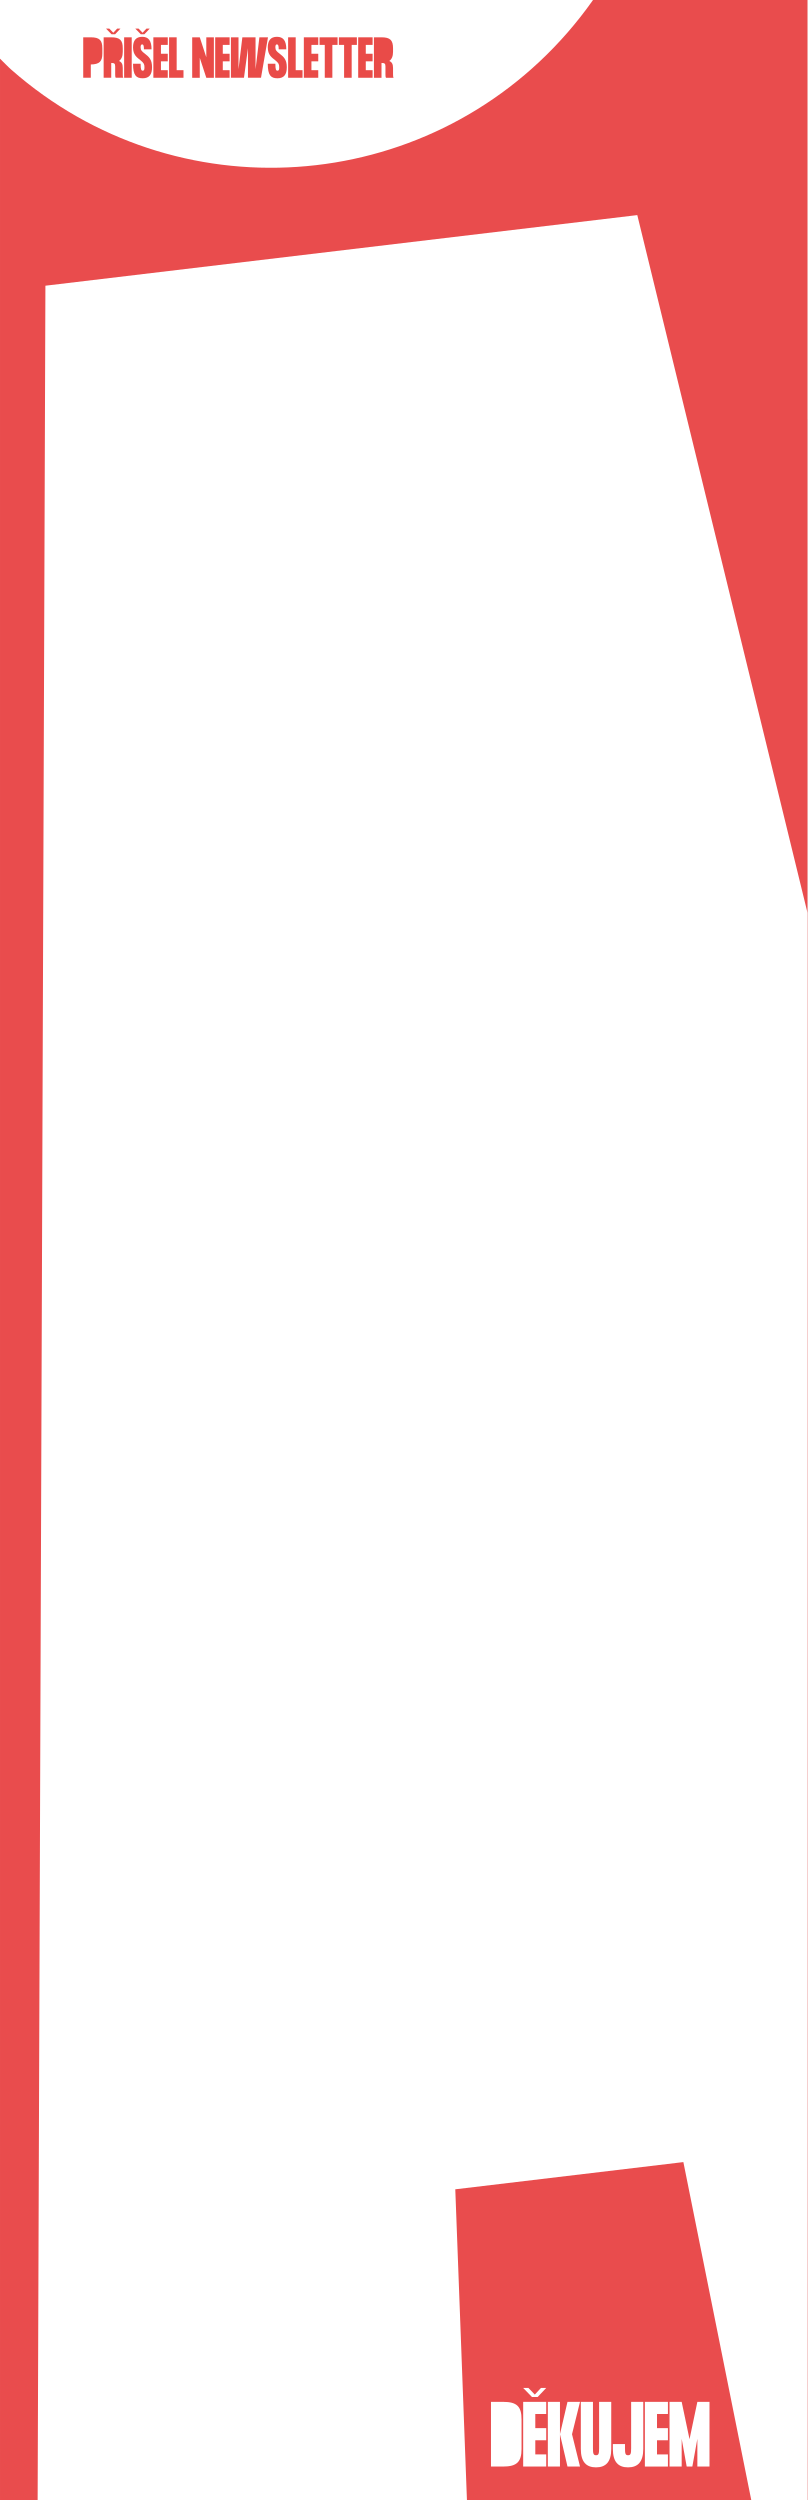
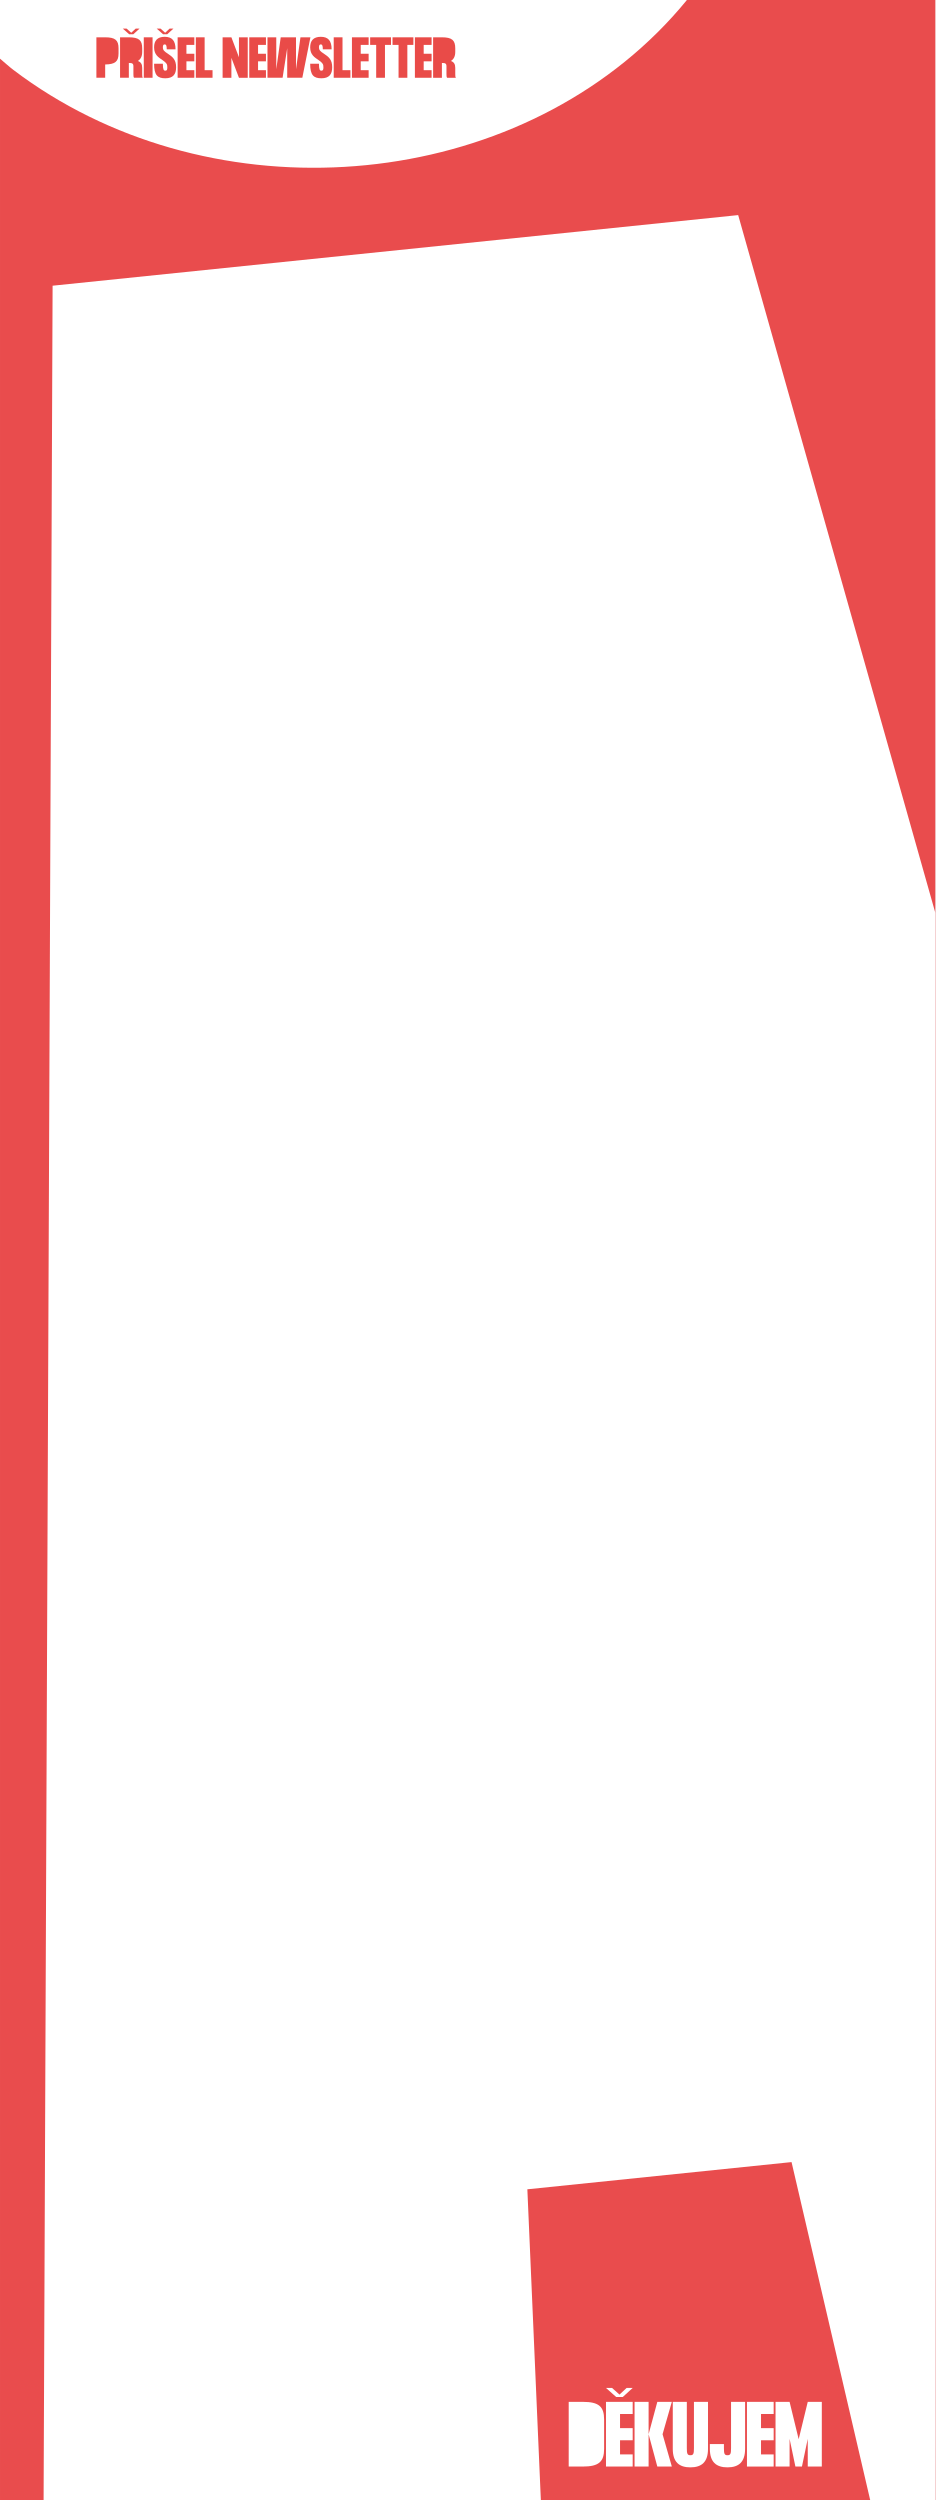
- <svg xmlns="http://www.w3.org/2000/svg" width="137.054mm" height="424.319mm" viewBox="0 0 137.054 424.319" version="1.1" id="svg11007">
+ <svg xmlns="http://www.w3.org/2000/svg" width="600" height="1603.725" viewBox="0 0 158.75 424.319" version="1.1" id="svg11007">
  <defs id="defs11001">
    <clipPath clipPathUnits="userSpaceOnUse" id="clipPath438">
      <path d="M 0,841.89 H 1190.55 V 0 H 0 Z" id="path436" />
    </clipPath>
  </defs>
  <g id="layer1" transform="translate(-101.5737,331.9046)">
-     <g id="g1118" transform="matrix(2.412997,0,0,2.412997,-143.5233,-130.5809)">
+     <g id="g1118" transform="matrix(2.794977,0,0,2.412997,-182.3225,-130.5809)">
      <rect y="-83.433" x="101.574" height="29.482" width="56.798" id="rect882" style="fill:#ffffff;fill-opacity:1;stroke:none;stroke-width:0.941;stroke-miterlimit:4;stroke-dasharray:none;stroke-opacity:1" />
      <g id="g11749" transform="matrix(0.3527778,0,0,-0.3527778,-237.7921,153.735)">
        <g id="g5946">
          <g clip-path="url(#clipPath438)" id="g5944">
            <g transform="translate(980.0871,664.8477)" id="g5844">
              <path id="path5842" style="fill:#e94b48;fill-opacity:1;fill-rule:nonzero;stroke:none" d="M 0,0 H -1.513 V -8.066 H 0 v 2.651 c 1.725,0.03 2.299,0.595 2.299,2.198 v 1.019 C 2.299,-0.575 1.725,0 0,0" />
            </g>
            <g transform="translate(986.4592,658.7476)" id="g5848">
              <path id="path5846" style="fill:#e94b48;fill-opacity:1;fill-rule:nonzero;stroke:none" d="M 0,0 C 0,0.756 -0.231,1.169 -0.746,1.381 -0.272,1.724 0,2.299 0,3.186 V 3.902 C 0,5.525 -0.574,6.1 -2.299,6.1 h -1.513 v -8.066 h 1.513 v 2.954 c 0.585,0 0.786,-0.101 0.786,-0.686 V -1.25 c 0,-0.303 0.011,-0.595 0.112,-0.716 H 0.111 C 0.01,-1.845 0,-1.553 0,-1.25 Z" />
            </g>
            <g transform="translate(984.9269,665.4527)" id="g5852">
              <path id="path5850" style="fill:#e94b48;fill-opacity:1;fill-rule:nonzero;stroke:none" d="M 0,0 1.068,1.129 H 0.413 L -0.354,0.302 -1.149,1.129 H -1.805 L -0.706,0 Z" />
            </g>
            <path id="path5854" style="fill:#e94b48;fill-opacity:1;fill-rule:nonzero;stroke:none" d="m 986.732,656.781 h 1.512 v 8.066 h -1.512 z" />
            <g transform="translate(990.7639,665.4527)" id="g5858">
              <path id="path5856" style="fill:#e94b48;fill-opacity:1;fill-rule:nonzero;stroke:none" d="M 0,0 1.069,1.129 H 0.414 L -0.353,0.302 -1.149,1.129 H -1.805 L -0.705,0 Z" />
            </g>
            <g transform="translate(990.8449,661.6011)" id="g5862">
              <path id="path5860" style="fill:#e94b48;fill-opacity:1;fill-rule:nonzero;stroke:none" d="m 0,0 c -0.564,0.433 -0.827,0.665 -0.827,1.25 0,0.383 0.081,0.585 0.313,0.585 0.232,0 0.353,-0.202 0.353,-0.988 h 1.513 c 0,1.724 -0.596,2.5 -1.866,2.5 -1.271,0 -1.825,-0.776 -1.825,-2.097 0,-1.522 0.777,-2.007 1.512,-2.601 0.666,-0.545 0.766,-0.787 0.766,-1.371 0,-0.485 -0.06,-0.686 -0.342,-0.686 -0.283,0 -0.424,0.201 -0.424,1.391 h -1.512 c 0,-2.329 0.614,-2.904 1.936,-2.904 1.321,0 1.855,0.777 1.855,2.199 C 1.452,-1.2 0.847,-0.645 0,0" />
            </g>
            <g transform="translate(992.5588,656.7813)" id="g5866">
              <path id="path5864" style="fill:#e94b48;fill-opacity:1;fill-rule:nonzero;stroke:none" d="m 0,0 h 2.873 v 1.512 h -1.36 v 1.765 h 1.36 v 1.512 h -1.36 v 1.765 h 1.36 V 8.066 H 0 Z" />
            </g>
            <g transform="translate(997.2062,664.8477)" id="g5870">
              <path id="path5868" style="fill:#e94b48;fill-opacity:1;fill-rule:nonzero;stroke:none" d="m 0,0 h -1.513 v -8.066 h 2.874 v 1.512 H 0 Z" />
            </g>
            <g transform="translate(1003.114,660.8651)" id="g5874">
              <path id="path5872" style="fill:#e94b48;fill-opacity:1;fill-rule:nonzero;stroke:none" d="m 0,0 -1.301,3.983 h -1.512 v -8.067 h 1.512 v 3.983 L 0,-4.084 H 1.513 V 3.983 H 0 Z" />
            </g>
            <g transform="translate(1004.889,656.7813)" id="g5878">
              <path id="path5876" style="fill:#e94b48;fill-opacity:1;fill-rule:nonzero;stroke:none" d="M 0,0 H 2.874 V 1.512 H 1.513 V 3.277 H 2.874 V 4.789 H 1.513 V 6.554 H 2.874 V 8.066 H 0 Z" />
            </g>
            <g transform="translate(1013.701,664.8477)" id="g5882">
              <path id="path5880" style="fill:#e94b48;fill-opacity:1;fill-rule:nonzero;stroke:none" d="M 0,0 -0.767,-6.382 V 0 H -3.398 L -4.164,-6.382 V 0 h -1.513 v -8.066 h 2.602 l 0.796,5.898 V -8.066 H 0.322 L 1.714,0 Z" />
            </g>
            <g transform="translate(1017.714,661.6011)" id="g5886">
              <path id="path5884" style="fill:#e94b48;fill-opacity:1;fill-rule:nonzero;stroke:none" d="m 0,0 c -0.565,0.433 -0.827,0.665 -0.827,1.25 0,0.383 0.081,0.585 0.312,0.585 0.232,0 0.353,-0.202 0.353,-0.988 h 1.513 c 0,1.724 -0.595,2.5 -1.866,2.5 -1.27,0 -1.825,-0.776 -1.825,-2.097 0,-1.522 0.777,-2.007 1.513,-2.601 0.665,-0.545 0.765,-0.787 0.765,-1.371 0,-0.485 -0.059,-0.686 -0.342,-0.686 -0.283,0 -0.423,0.201 -0.423,1.391 H -2.34 c 0,-2.329 0.615,-2.904 1.936,-2.904 1.321,0 1.855,0.777 1.855,2.199 C 1.451,-1.2 0.847,-0.645 0,0" />
            </g>
            <g transform="translate(1020.94,664.8477)" id="g5890">
              <path id="path5888" style="fill:#e94b48;fill-opacity:1;fill-rule:nonzero;stroke:none" d="m 0,0 h -1.513 v -8.066 h 2.874 v 1.512 H 0 Z" />
            </g>
            <g transform="translate(1022.563,656.7813)" id="g5894">
              <path id="path5892" style="fill:#e94b48;fill-opacity:1;fill-rule:nonzero;stroke:none" d="M 0,0 H 2.874 V 1.512 H 1.513 V 3.277 H 2.874 V 4.789 H 1.513 V 6.554 H 2.874 V 8.066 H 0 Z" />
            </g>
            <g transform="translate(1025.698,663.3353)" id="g5898">
              <path id="path5896" style="fill:#e94b48;fill-opacity:1;fill-rule:nonzero;stroke:none" d="M 0,0 H 1.038 V -6.554 H 2.551 V 0 H 3.59 V 1.512 H 0 Z" />
            </g>
            <g transform="translate(1029.55,663.3353)" id="g5902">
              <path id="path5900" style="fill:#e94b48;fill-opacity:1;fill-rule:nonzero;stroke:none" d="M 0,0 H 1.038 V -6.554 H 2.551 V 0 H 3.589 V 1.512 H 0 Z" />
            </g>
            <g transform="translate(1033.4,656.7813)" id="g5906">
              <path id="path5904" style="fill:#e94b48;fill-opacity:1;fill-rule:nonzero;stroke:none" d="M 0,0 H 2.874 V 1.512 H 1.513 V 3.277 H 2.874 V 4.789 H 1.513 V 6.554 H 2.874 V 8.066 H 0 Z" />
            </g>
            <g transform="translate(1040.348,657.4974)" id="g5910">
              <path id="path5908" style="fill:#e94b48;fill-opacity:1;fill-rule:nonzero;stroke:none" d="M 0,0 V 1.25 C 0,2.006 -0.231,2.42 -0.746,2.632 -0.272,2.974 0,3.549 0,4.436 V 5.152 C 0,6.776 -0.574,7.35 -2.299,7.35 h -1.513 v -8.066 h 1.513 v 2.954 c 0.585,0 0.786,-0.101 0.786,-0.686 V 0 c 0,-0.303 0.011,-0.595 0.112,-0.716 H 0.111 C 0.01,-0.595 0,-0.303 0,0" />
            </g>
            <g transform="translate(1089.911,658.2095)" id="g5914">
              <path id="path5912" style="fill:#ffffff;fill-opacity:1;fill-rule:nonzero;stroke:none" d="m 0,0 h -0.793 l -0.109,-1.364 h -1.505 l 0.982,8.022 H 0.631 L 1.614,-1.364 H 0.11 Z" />
            </g>
            <g transform="translate(1095.436,659.0323)" id="g5918">
              <path id="path5916" style="fill:#ffffff;fill-opacity:1;fill-rule:nonzero;stroke:none" d="m 0,0 c 0,-1.615 -0.672,-2.287 -1.885,-2.287 -1.214,0 -1.886,0.672 -1.886,2.287 v 5.836 h 1.504 V 0.1 c 0,-0.682 0.051,-0.882 0.382,-0.882 0.33,0 0.381,0.2 0.381,0.882 L -1.505,5.836 H 0 Z" />
            </g>
            <g transform="translate(1099.346,663.3646)" id="g5922">
              <path id="path5920" style="fill:#ffffff;fill-opacity:1;fill-rule:nonzero;stroke:none" d="m 0,0 h -1.033 l 10e-4,-6.518 H -2.537 V 0 H -3.57 V 1.504 H 0 Z" />
            </g>
            <g transform="translate(1103.456,662.6827)" id="g5926">
              <path id="path5924" style="fill:#ffffff;fill-opacity:1;fill-rule:nonzero;stroke:none" d="m 0,0 0.001,-3.65 c 0,-1.614 -0.672,-2.286 -1.886,-2.287 -1.213,0 -1.885,0.672 -1.885,2.287 L -3.771,0 c 0,1.615 0.672,2.286 1.886,2.286 C -0.672,2.286 0,1.615 0,0" />
            </g>
            <g transform="translate(1108.75,664.8692)" id="g5930">
              <path id="path5928" style="fill:#ffffff;fill-opacity:1;fill-rule:nonzero;stroke:none" d="m 0,0 0.001,-8.022 h -1.504 l -0.001,3.439 -0.621,-3.439 h -0.702 l -0.622,3.439 10e-4,-3.439 H -4.953 V 0 h 1.504 L -2.477,-4.633 -1.504,0 Z" />
            </g>
            <g transform="translate(1111.398,658.211)" id="g5934">
              <path id="path5932" style="fill:#ffffff;fill-opacity:1;fill-rule:nonzero;stroke:none" d="m 0,0 h -0.792 l -0.11,-1.364 h -1.504 l 0.982,8.022 H 0.632 L 1.615,-1.364 H 0.11 Z" />
            </g>
            <g transform="translate(1116.181,663.3655)" id="g5938">
              <path id="path5936" style="fill:#ffffff;fill-opacity:1;fill-rule:nonzero;stroke:none" d="M 0,0 H -1.032 V -6.518 H -2.536 L -2.537,0 H -3.569 V 1.504 H 0 Z" />
            </g>
            <g transform="translate(1088.537,667.5601)" id="g5942">
              <path id="path5940" style="fill:#ffffff;fill-opacity:1;fill-rule:nonzero;stroke:none" d="m 0,0 c 0.53,0.531 1.391,0.531 1.922,0 0.53,-0.531 0.53,-1.391 0,-1.921 C 1.391,-2.452 0.531,-2.452 0,-1.922 -0.53,-1.391 -0.53,-0.531 0,0" />
            </g>
          </g>
        </g>
        <g id="g10977">
          <g id="g5832" transform="translate(971.0361,615.3219)">
            <g id="g10962">
              <g transform="translate(-971.0361,-615.3219)" id="g10955">
                <path transform="matrix(0.75,0,0,-0.75,0,841.89)" id="path10767" d="m 1282.643,241.738 v 649.018 h 214.67 V 226.137 h -57.031 c -0.042,0.06 -0.075,0.125 -0.117,0.186 -2.047,2.899 -4.26,5.721 -6.639,8.455 -2.379,2.734 -4.867,5.314 -7.453,7.74 -2.586,2.426 -5.271,4.698 -8.039,6.814 -2.768,2.117 -5.621,4.077 -8.547,5.883 -2.926,1.806 -5.925,3.456 -8.984,4.949 -3.059,1.493 -6.179,2.827 -9.346,4.006 -3.167,1.179 -6.382,2.2 -9.633,3.062 -3.25,0.863 -6.537,1.568 -9.846,2.113 -3.309,0.545 -6.641,0.929 -9.984,1.154 -3.343,0.226 -6.697,0.293 -10.049,0.197 -3.352,-0.096 -6.701,-0.353 -10.037,-0.771 -3.336,-0.418 -6.659,-0.998 -9.955,-1.74 -3.296,-0.743 -6.566,-1.646 -9.797,-2.715 -3.231,-1.069 -6.422,-2.301 -9.562,-3.697 -3.141,-1.396 -6.23,-2.958 -9.256,-4.684 -3.026,-1.726 -5.989,-3.615 -8.875,-5.672 -2.886,-2.057 -5.698,-4.279 -8.42,-6.668 -1.095,-0.961 -2.054,-2.016 -3.1,-3.012 z" style="fill:#e94c4d;fill-opacity:1;fill-rule:nonzero;stroke:none;stroke-width:1.333" />
              </g>
              <path id="path5830" style="fill:#ffffff;fill-opacity:1;fill-rule:nonzero;stroke:none" d="m 0,0 -1.55,-441.499 h 85.596 l -2.323,61.949 45.477,5.425 13.534,-67.374 h 11.215 v 316.457 L 118.013,14.079 Z" />
            </g>
          </g>
          <g id="g10782-6" style="display:inline" transform="translate(1101.026,180.4911)">
            <path transform="translate(-35.0547,9.3843)" id="path6248-4" style="display:inline;fill:#ffffff;fill-opacity:1;fill-rule:nonzero;stroke:none" d="M 0,0 V -5.869 C 0,-8.433 -0.919,-9.384 -3.676,-9.384 H -6.095 V 3.515 h 2.419 C -0.919,3.515 0,2.596 0,0" />
            <path transform="translate(-32.31352,7.6587)" id="path6252-9" style="display:inline;fill:#ffffff;fill-opacity:1;fill-rule:nonzero;stroke:none" d="M 0,0 H 2.177 V -2.418 H 0 V -5.24 h 2.177 v -2.419 h -4.595 v 12.9 H 2.177 V 2.822 H 0 Z M -1.37,8.014 -0.097,6.692 1.129,8.014 H 2.177 L 0.468,6.208 h -1.129 l -1.757,1.806 z" />
            <path transform="translate(-25.89547)" id="path6256-5" style="display:inline;fill:#ffffff;fill-opacity:1;fill-rule:nonzero;stroke:none" d="M 0,0 -1.5,6.45 0,12.899 H 2.499 L 0.903,6.45 2.499,0 Z M -3.918,12.899 H -1.5 V 0 h -2.418 z" />
            <path transform="translate(-20.20312,-0.1611005)" id="path6260-0" style="display:inline;fill:#ffffff;fill-opacity:1;fill-rule:nonzero;stroke:none" d="m 0,0 c -1.951,0 -3.032,1.08 -3.032,3.676 v 9.385 h 2.419 V 3.837 c 0,-1.096 0.081,-1.419 0.613,-1.419 0.531,0 0.612,0.323 0.612,1.419 v 9.224 H 3.031 V 3.676 C 3.031,1.08 1.95,0 0,0" />
            <path transform="translate(-13.81837,-0.1611005)" id="path6264-4" style="display:inline;fill:#ffffff;fill-opacity:1;fill-rule:nonzero;stroke:none" d="m 0,0 c -1.951,0 -3.031,1.08 -3.031,3.676 v 0.968 h 2.419 V 3.837 c 0,-1.096 0.08,-1.419 0.612,-1.419 0.532,0 0.613,0.323 0.613,1.419 v 9.224 H 3.031 V 3.676 C 3.031,1.08 1.951,0 0,0" />
            <path transform="translate(-5.869198,7.6587)" id="path6268-8" style="display:inline;fill:#ffffff;fill-opacity:1;fill-rule:nonzero;stroke:none" d="M 0,0 V -2.418 H -2.177 V -5.24 H 0 v -2.419 h -4.595 v 12.9 H 0 V 2.822 H -2.177 V 0 Z" />
            <path id="path6272-7" style="fill:#ffffff;fill-opacity:1;fill-rule:nonzero;stroke:none" d="M 0,0 V 5.531 L -1,0 h -1.128 l -1,5.531 V 0 h -2.419 v 12.899 h 2.419 L -1.563,5.45 0,12.899 H 2.419 V 0 Z" />
          </g>
        </g>
      </g>
    </g>
  </g>
</svg>
